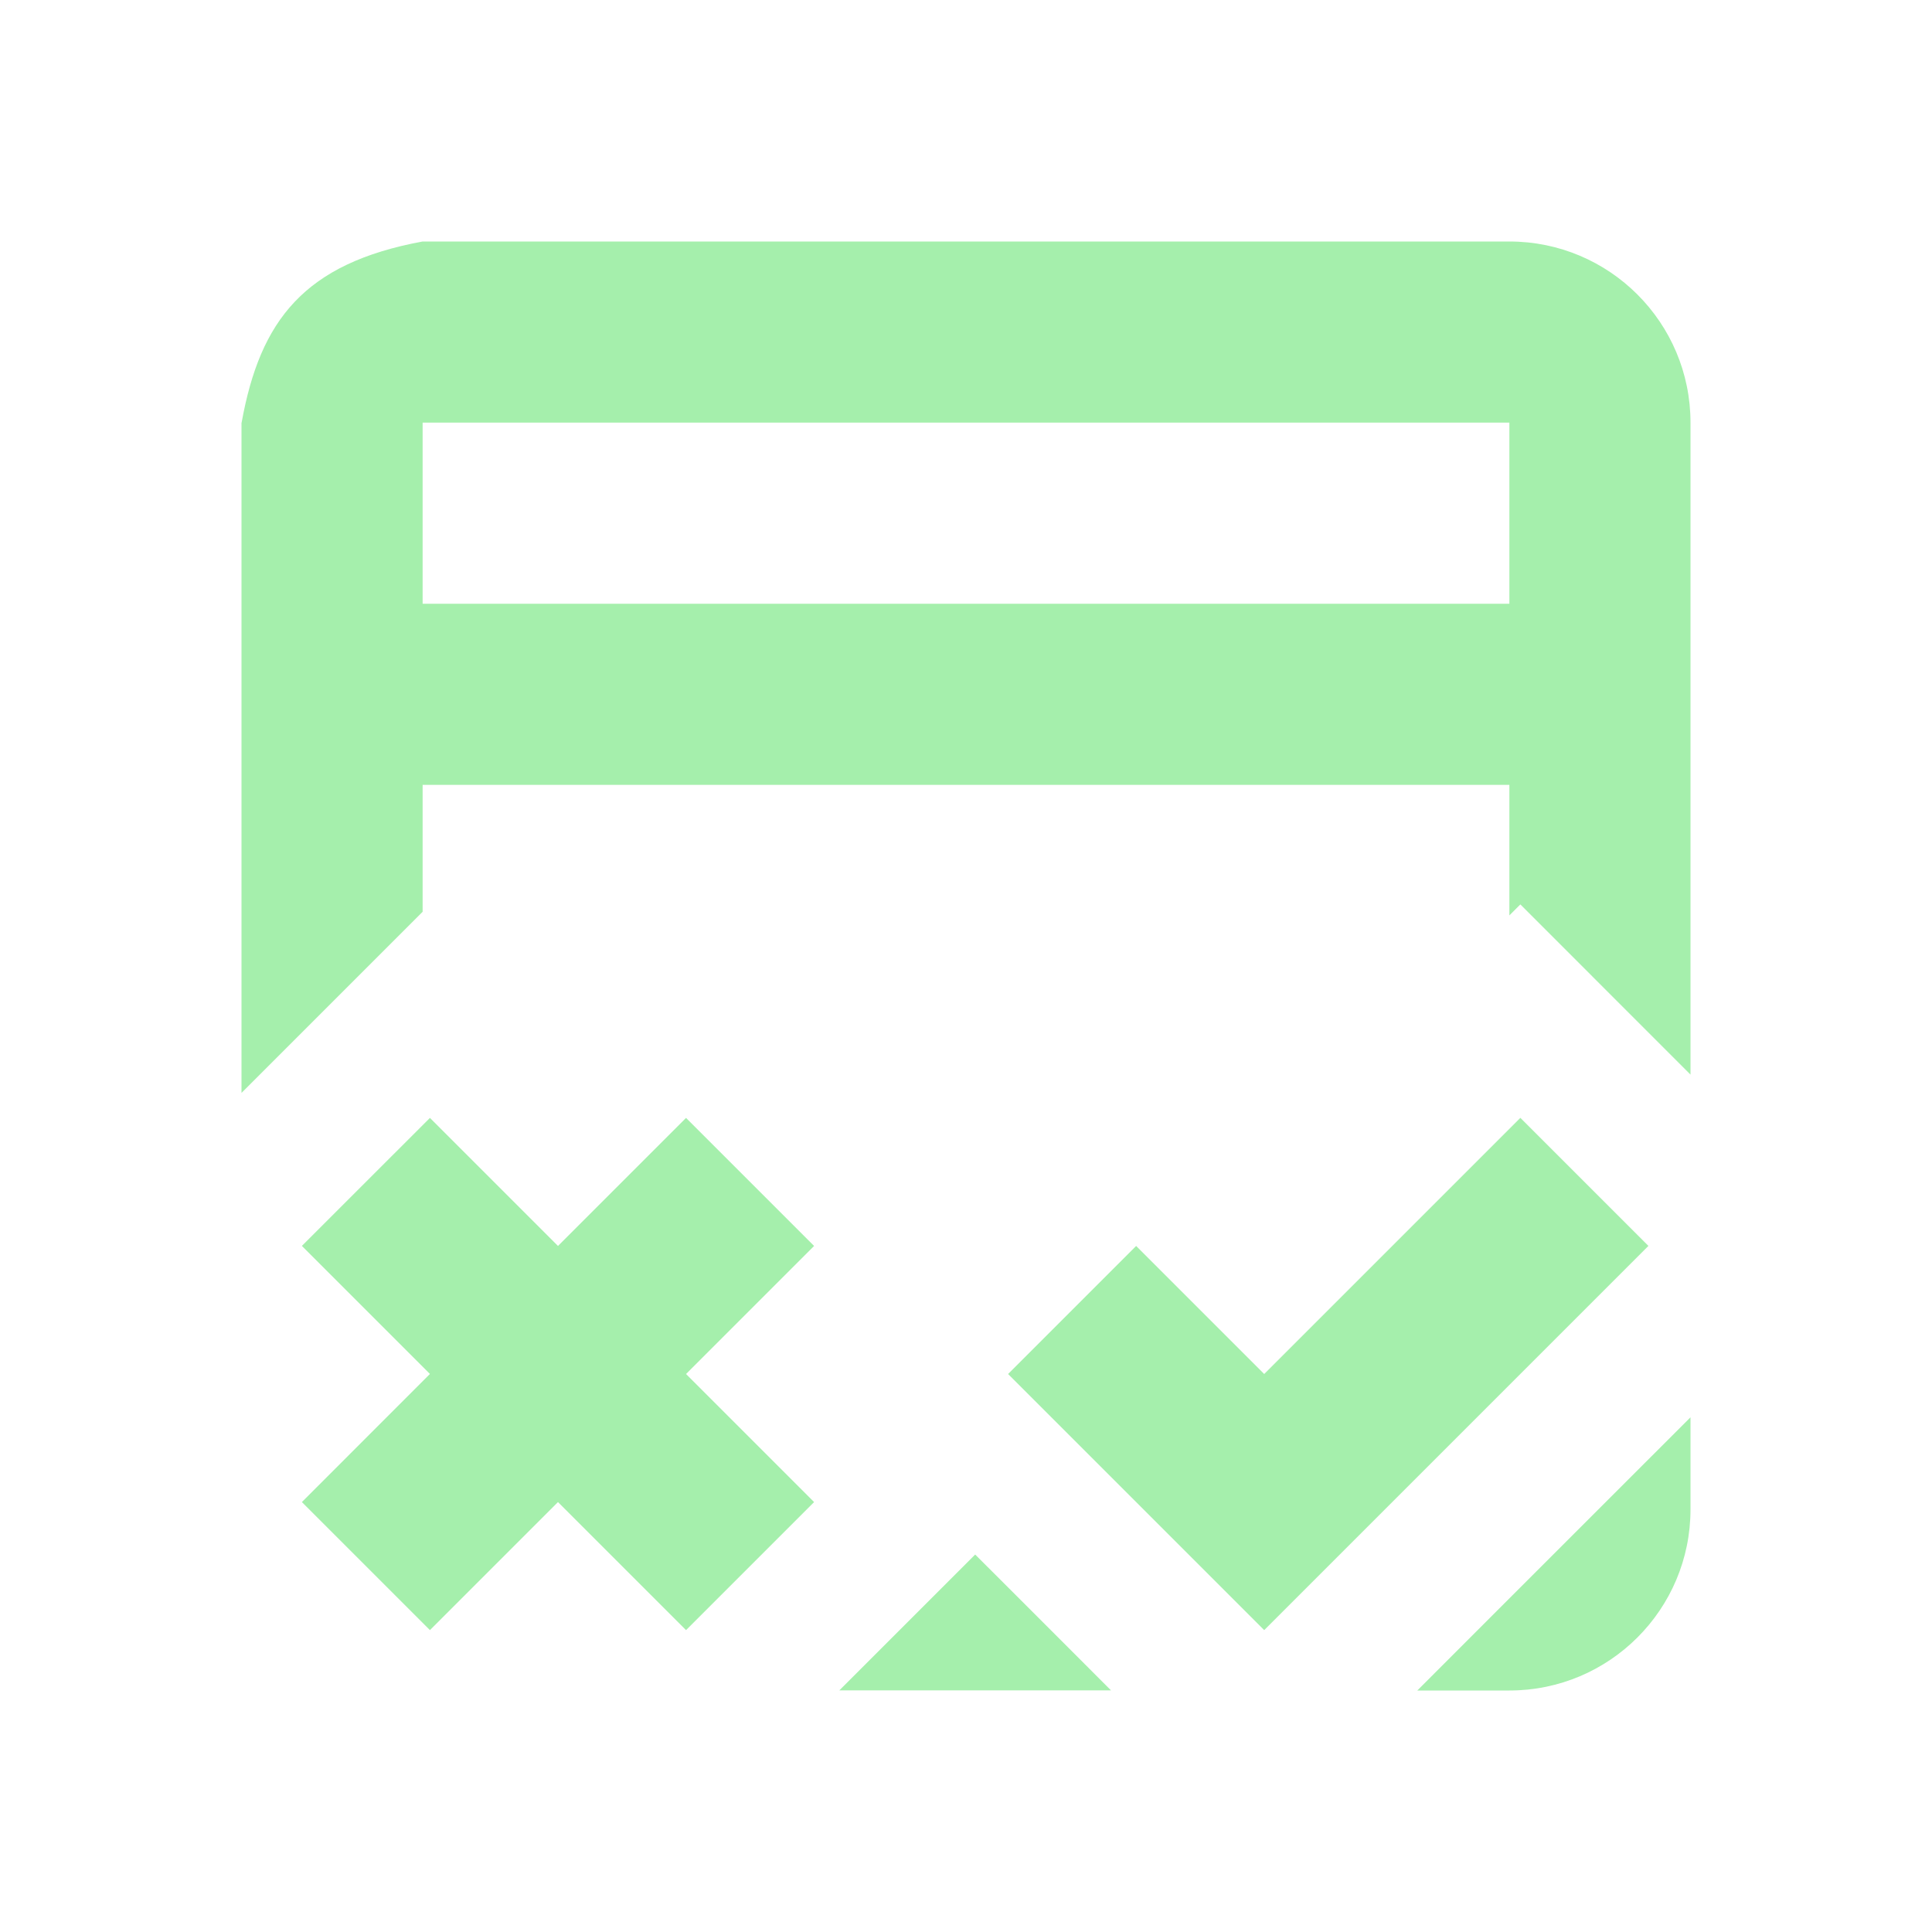
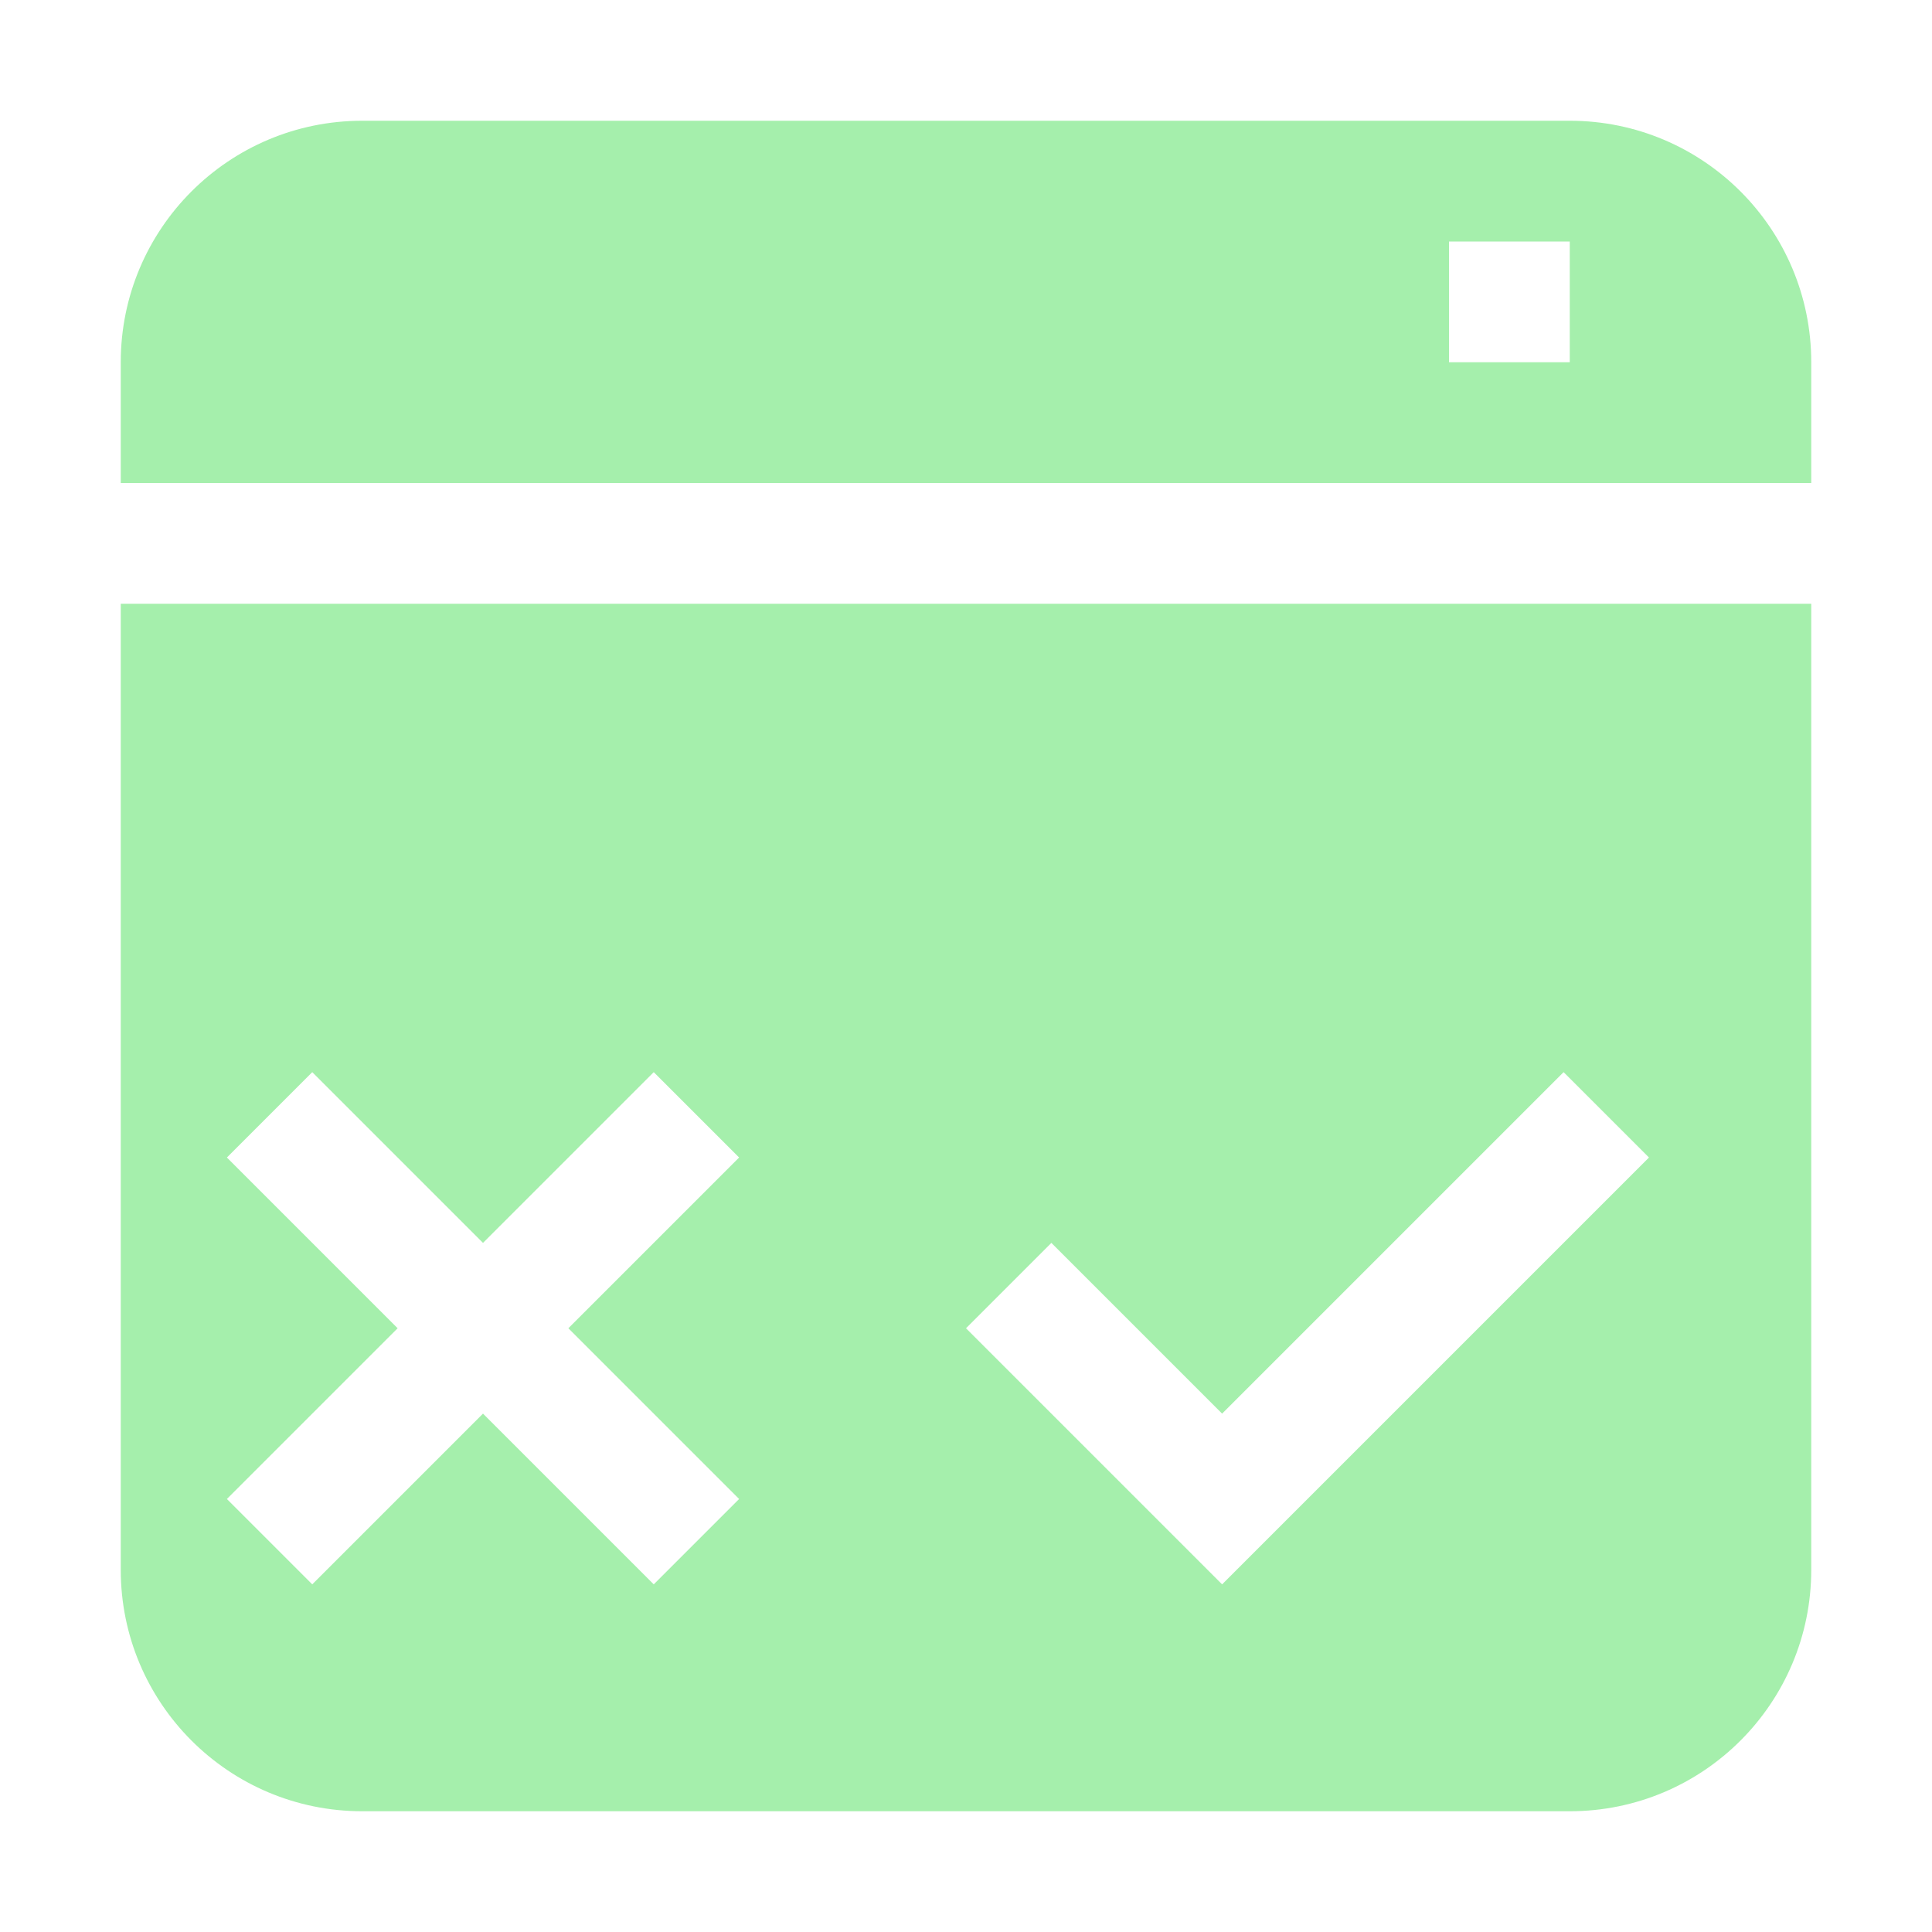
- <svg xmlns="http://www.w3.org/2000/svg" width="32" height="32" viewBox="0 0 32 32" id="svg2" version="1.1">
+ <svg xmlns="http://www.w3.org/2000/svg" width="16" height="16" viewBox="0 0 16 16" id="svg2" version="1.1">
  <defs id="defs4" />
-   <g id="layer1" transform="translate(0,-1020.362)">
-     <path style="fill:#a5efac;fill-opacity:1;stroke:none;stroke-width:2;stroke-linecap:round;stroke-linejoin:round;stroke-miterlimit:4;stroke-dasharray:none;stroke-opacity:1" d="M 7 4 C 5.04 4.362 4.308 5.303 4.002 7 L 4 7 L 4 7.07 L 4 18.102 L 7 15.102 L 7 13 L 25 13 L 25 15.162 L 25.182 14.98 L 28 17.799 L 28 7 C 28 5.343 26.657 4 25 4 L 7 4 z M 7 7 L 25 7 L 25 10 L 7 10 L 7 7 z M 28 23.475 L 24.828 26.646 L 23.475 28 C 23.983 28 24.492 28 25 28 C 26.657 28 28 26.657 28 25 L 28 23.475 z M 16.152 25.748 L 13.902 27.998 C 15.403 27.998 16.902 27.998 18.402 27.998 L 17.051 26.646 L 16.152 25.748 z " transform="translate(0,1020.362)" id="rect4142" />
-     <path style="opacity:1;fill:#a5efac;fill-opacity:1;stroke:none;stroke-width:4;stroke-linecap:round;stroke-linejoin:round;stroke-miterlimit:4;stroke-dasharray:none;stroke-opacity:1" d="m 5,1040.998 2.121,2.121 L 5,1045.241 l 2.121,2.121 2.121,-2.121 2.121,2.121 2.121,-2.121 -2.121,-2.121 2.121,-2.121 -2.121,-2.121 -2.121,2.121 -2.121,-2.121 L 5,1040.998 Z" id="rect4159" />
-     <path style="opacity:1;fill:#a5efac;fill-opacity:1;stroke:none;stroke-width:4;stroke-linecap:round;stroke-linejoin:round;stroke-miterlimit:4;stroke-dasharray:none;stroke-opacity:1" d="m 16.697,1043.12 2.121,2.121 2.121,2.121 2.121,-2.121 4.243,-4.243 -2.121,-2.121 -4.243,4.243 -2.121,-2.121 -2.121,2.121 z" id="rect4168" />
+   <g id="layer1" transform="translate(0,-1036.362)">
+     <path style="opacity:1;fill:#a5efac;fill-opacity:1;stroke:none;stroke-width:2;stroke-linecap:round;stroke-linejoin:miter;stroke-miterlimit:4;stroke-dasharray:none;stroke-dashoffset:0;stroke-opacity:1" d="M 3 1 C 1.895 1 1 1.895 1 3 L 1 4 L 15 4 L 15 3 C 15 1.895 14.105 1 13 1 L 3 1 z M 12 2 L 13 2 L 13 3 L 12 3 L 12 2 z M 1 5 L 1 13 C 1 14.105 1.895 15 3 15 L 13 15 C 14.105 15 15 14.105 15 13 L 15 5 L 1 5 z M 2.586 8.879 L 4 10.293 L 5.414 8.879 L 6.121 9.586 L 4.707 11 L 6.121 12.414 L 5.414 13.121 L 4 11.707 L 2.586 13.121 L 1.879 12.414 L 3.293 11 L 1.879 9.586 L 2.586 8.879 z M 12.949 8.879 L 13.656 9.586 L 10.828 12.414 L 10.121 13.121 L 9.414 12.414 L 8 11 L 8.707 10.293 L 10.121 11.707 L 12.949 8.879 z " transform="translate(0,1036.362)" id="rect4140" />
  </g>
</svg>
